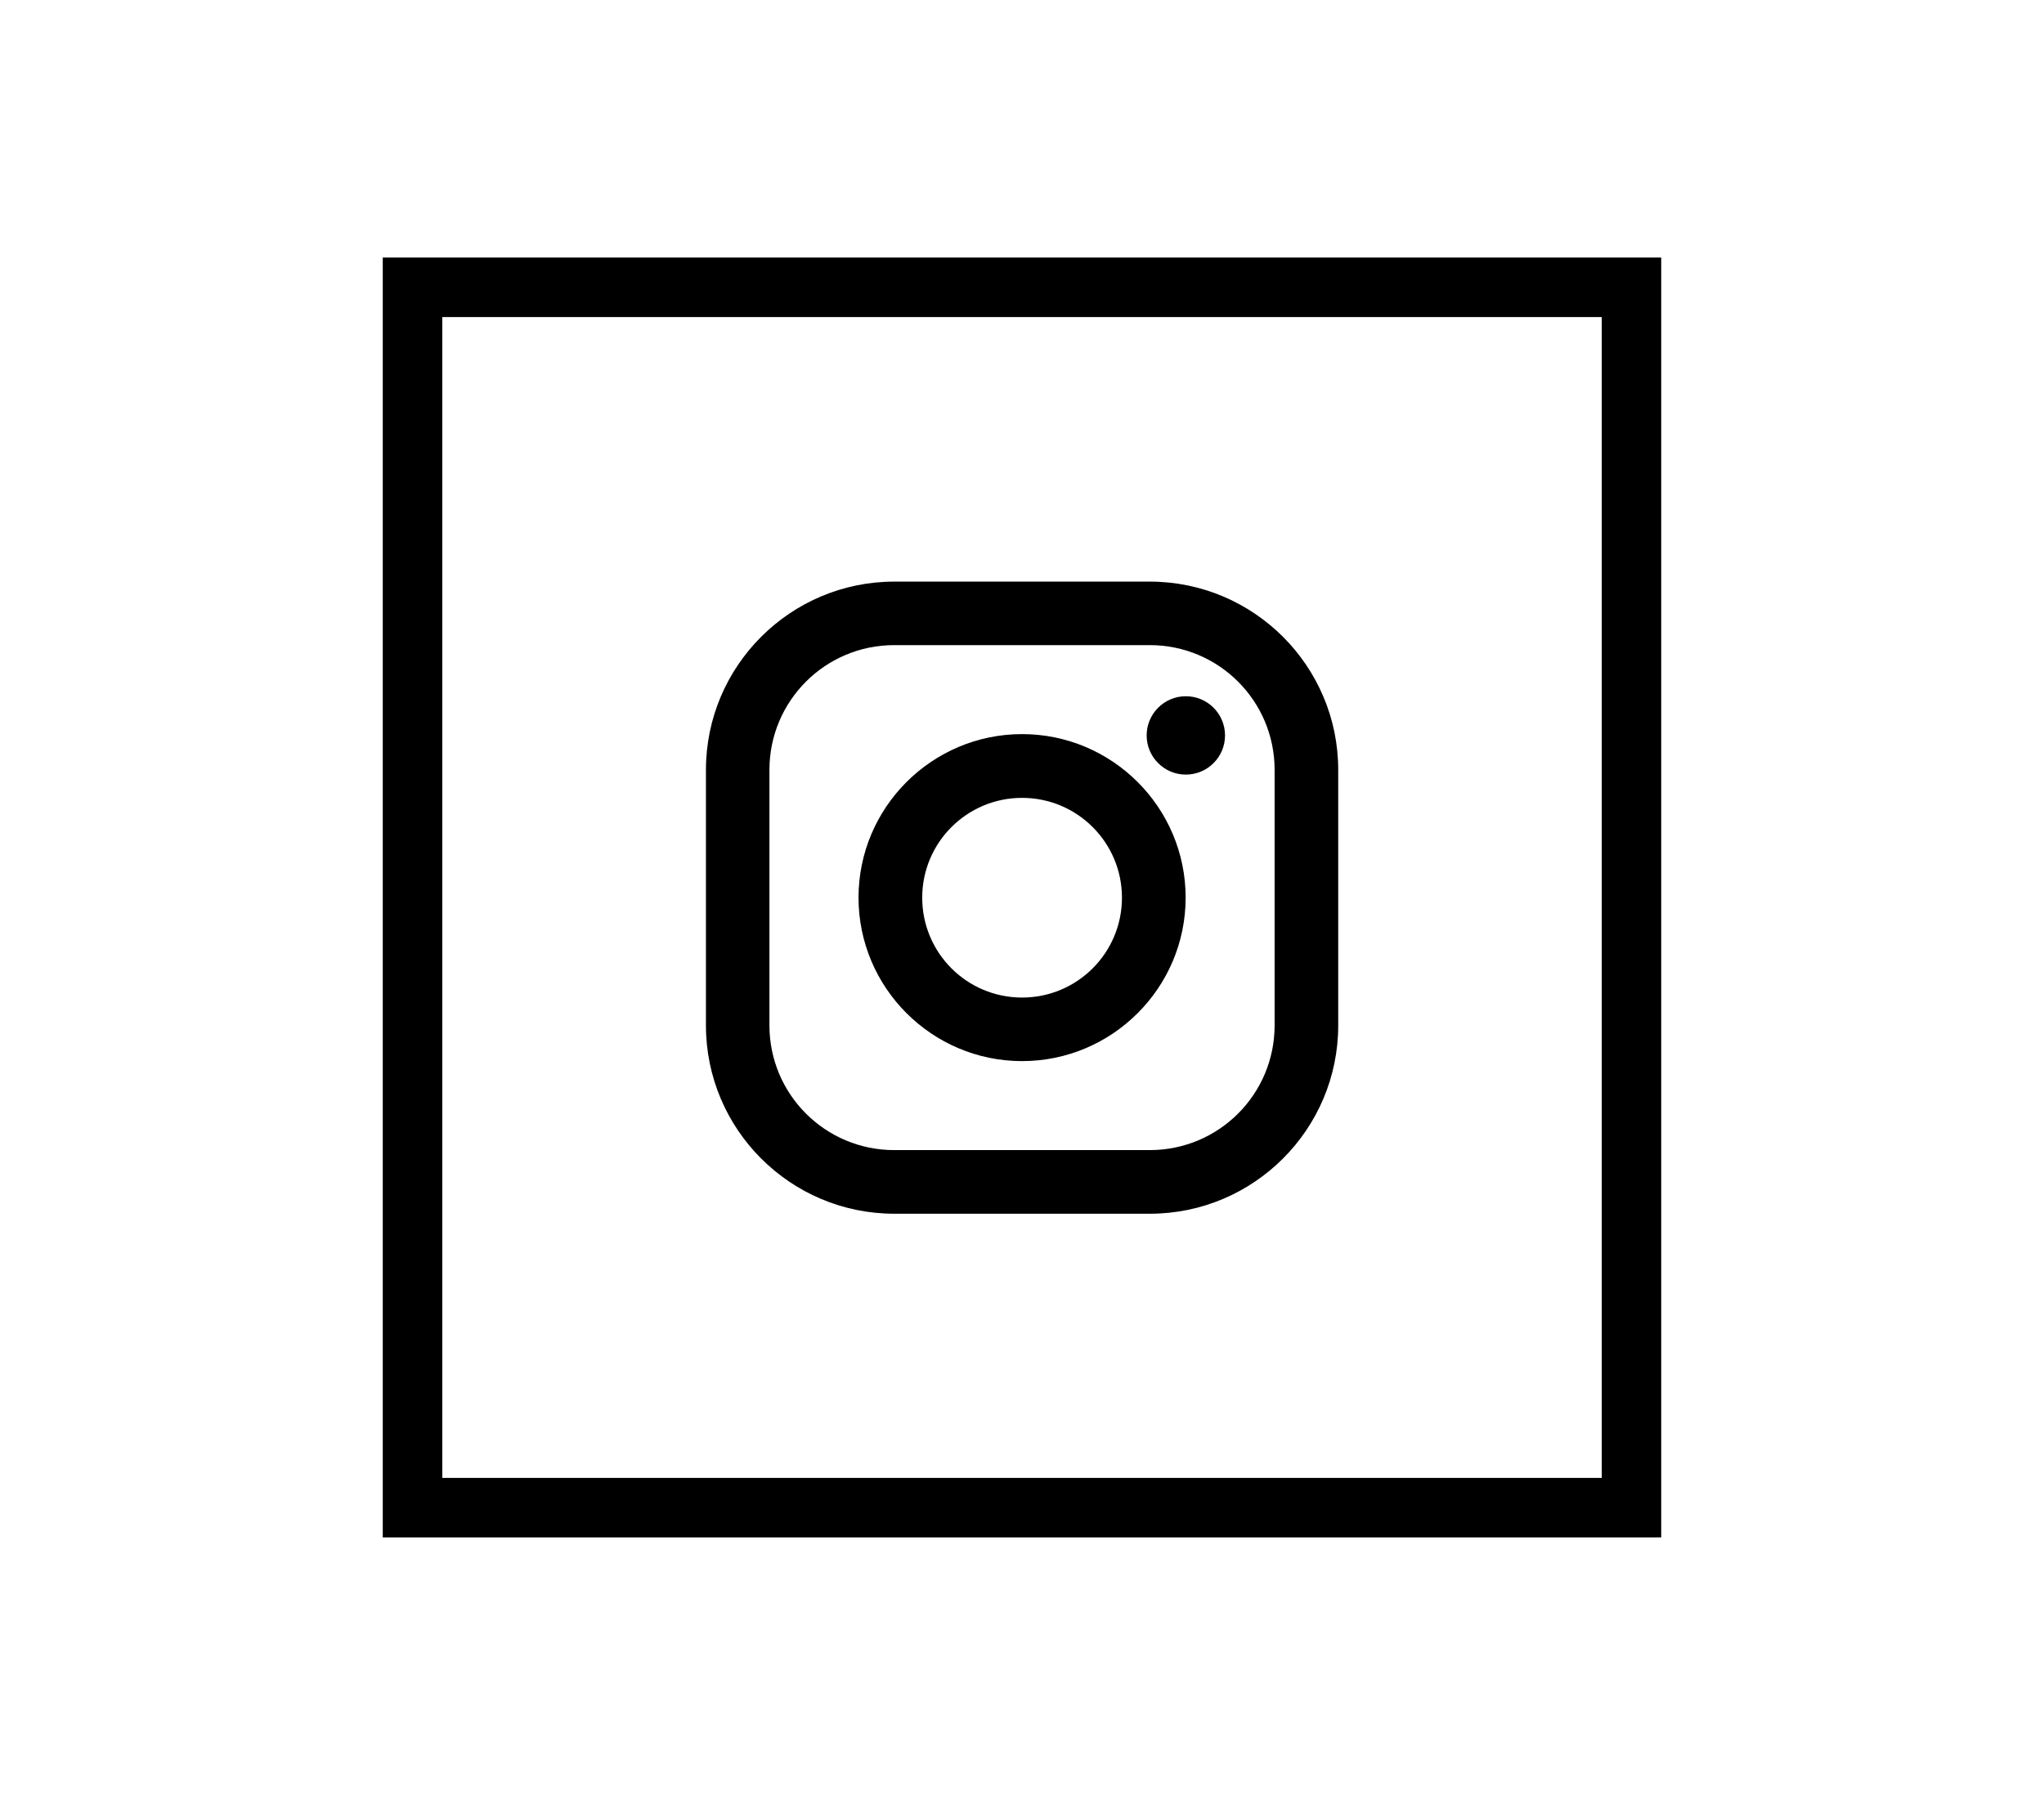
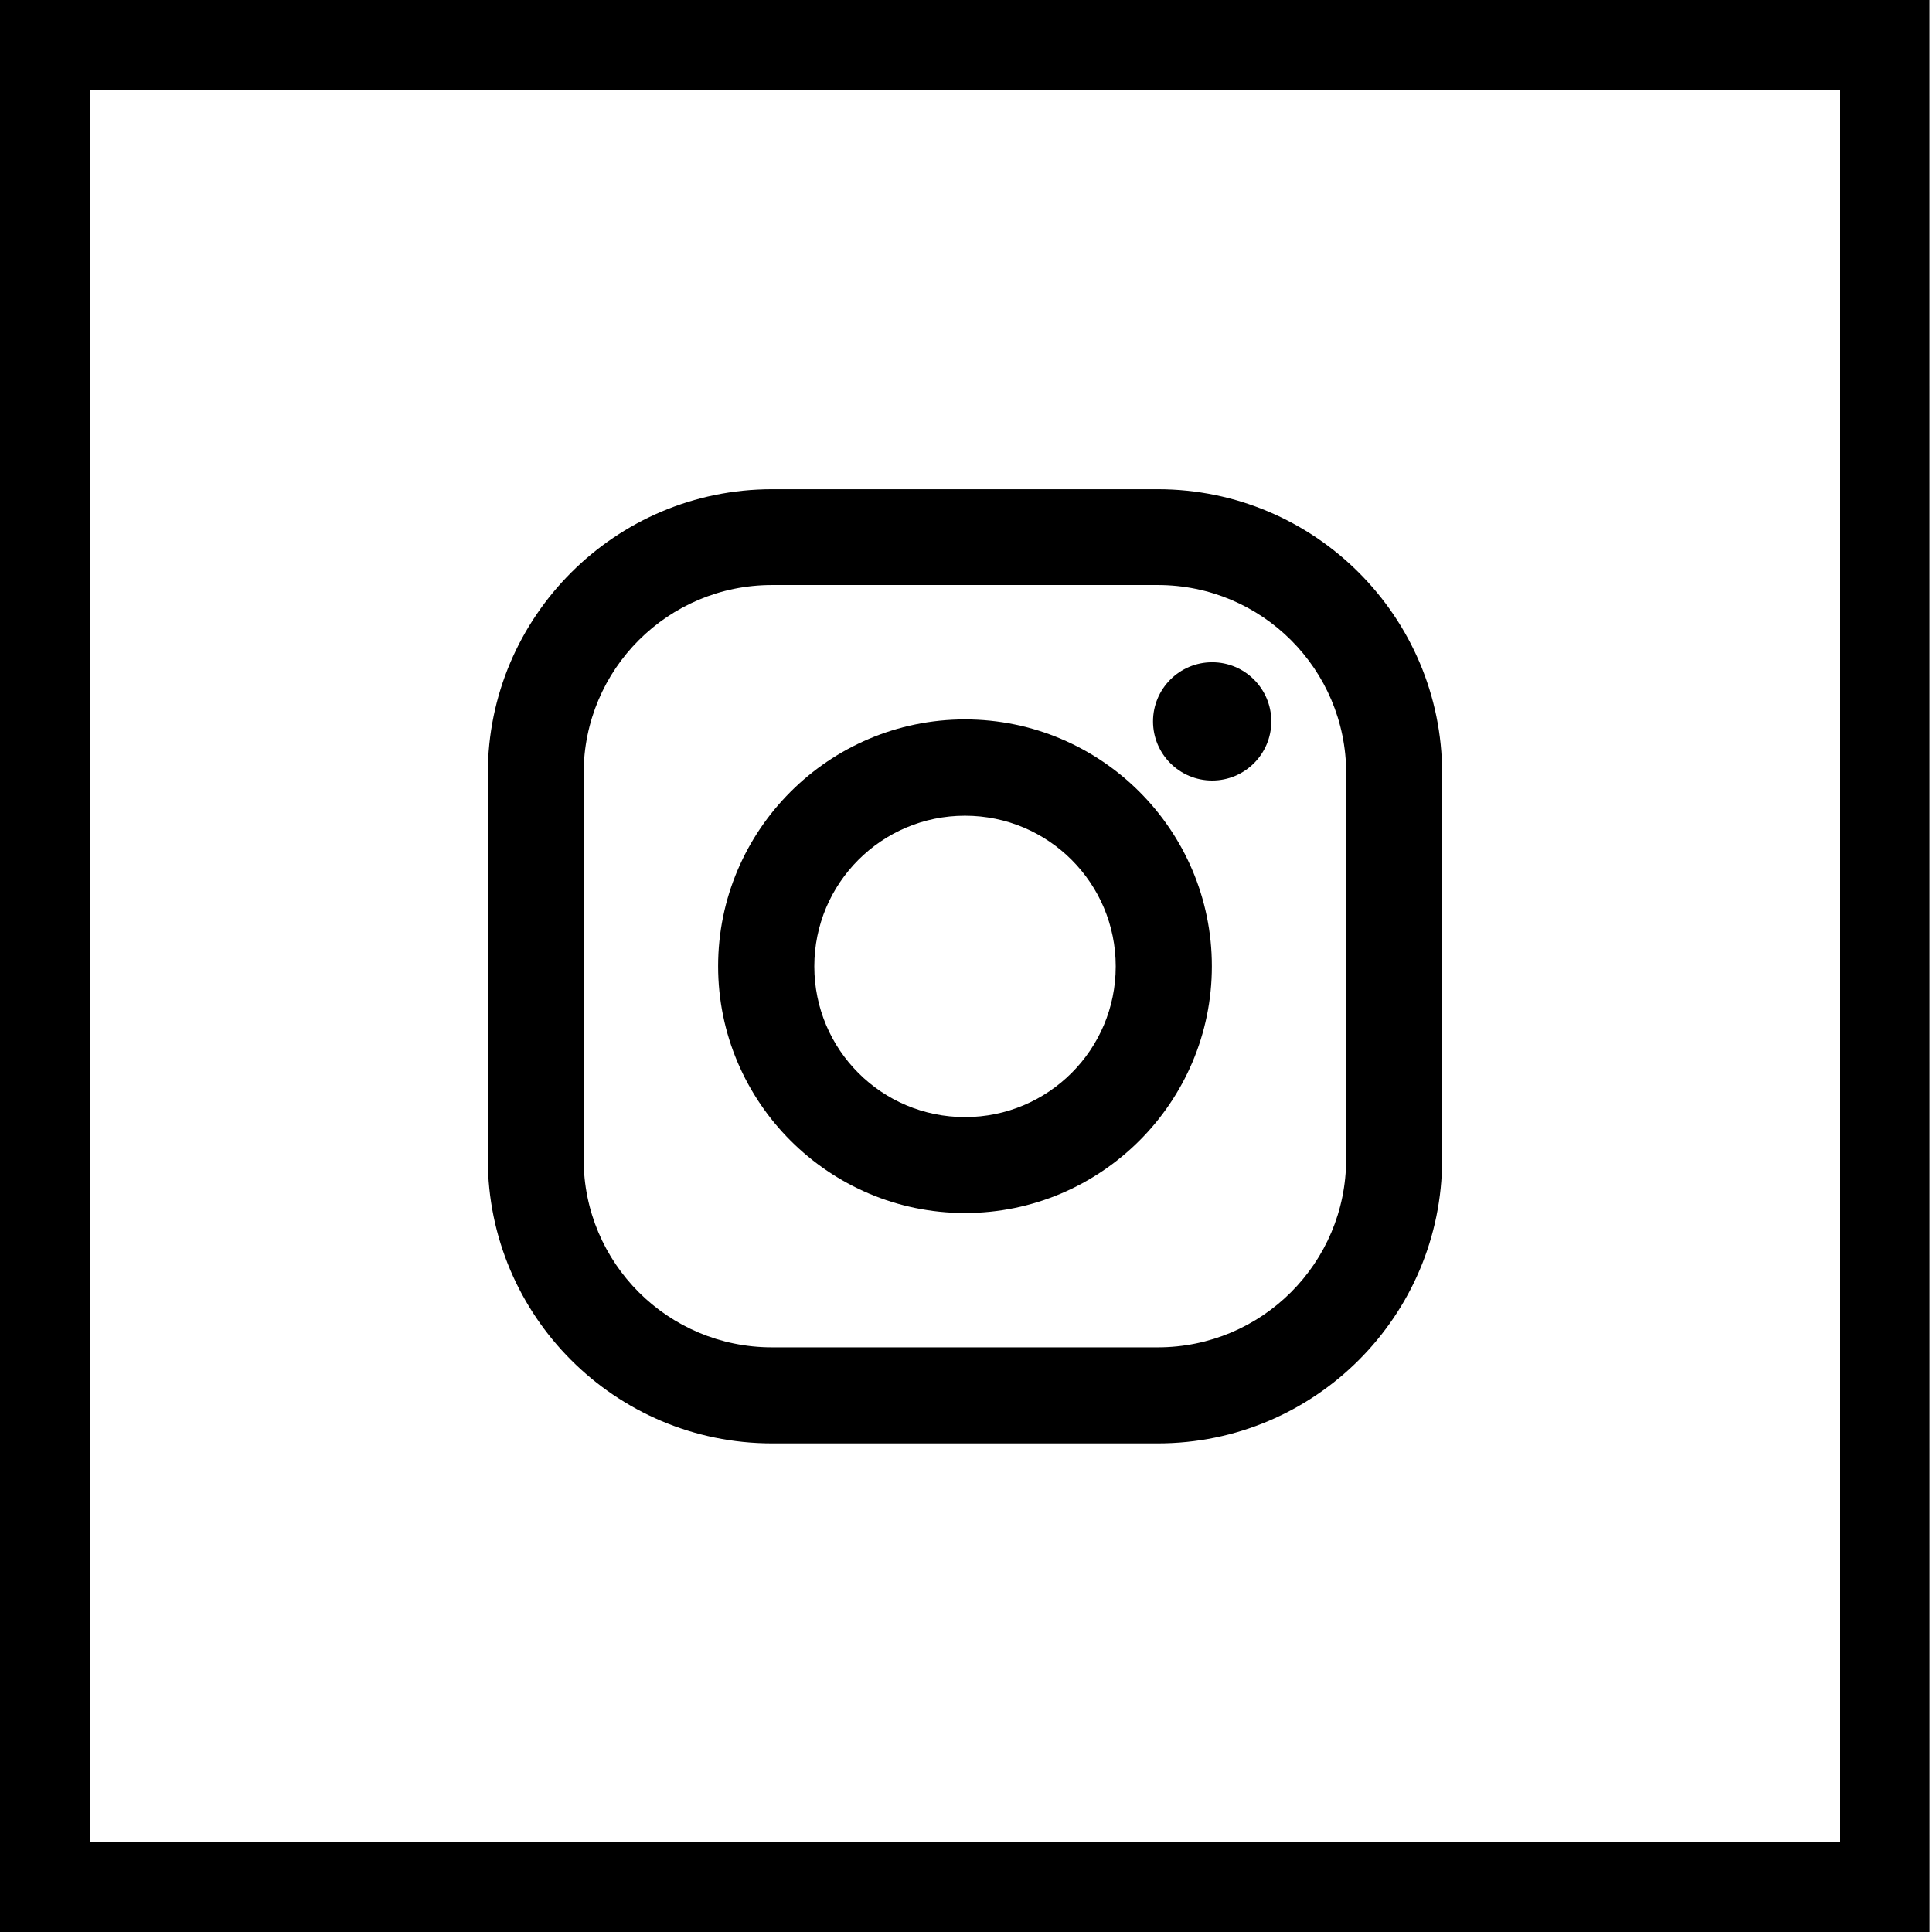
- <svg xmlns="http://www.w3.org/2000/svg" version="1.1" id="Capa_1" x="0px" y="0px" width="49.969px" height="43.891px" viewBox="0 0 49.969 43.891" enable-background="new 0 0 49.969 43.891" xml:space="preserve">
+ <svg xmlns="http://www.w3.org/2000/svg" version="1.1" id="Capa_1" x="0px" y="0px" width="31.255px" height="31.297px" viewBox="9.357 6.297 31.255 31.297" enable-background="new 9.357 6.297 31.255 31.297" xml:space="preserve">
  <g>
-     <path d="M40.612,37.594H9.357V6.297h31.254V37.594z M10.813,36.139h28.345V7.753H10.813V36.139z" />
+     <path d="M40.612,37.594H9.357V6.297h31.254L40.612,37.594L40.612,37.594z M10.813,36.139h28.346V7.753H10.813V36.139z" />
    <g>
-       <path id="XMLID_17_" d="M28.11,14.222h-6.248c-2.539,0-4.604,2.064-4.604,4.604v6.249c0,2.539,2.064,4.604,4.604,4.604h6.248    c2.539,0,4.605-2.064,4.605-4.604v-6.249C32.715,16.286,30.649,14.222,28.11,14.222z M31.16,25.074    c0,1.685-1.365,3.049-3.051,3.049h-6.249c-1.685,0-3.05-1.364-3.05-3.049v-6.249c0-1.685,1.365-3.05,3.05-3.05h6.249    c1.686,0,3.051,1.365,3.051,3.05V25.074L31.16,25.074z" />
-       <path id="XMLID_81_" d="M24.986,17.951c-2.203,0-3.998,1.794-3.998,3.998s1.795,3.998,3.998,3.998    c2.204,0,3.999-1.793,3.999-3.998S27.19,17.951,24.986,17.951z M24.986,24.393c-1.35,0-2.441-1.093-2.441-2.442    c0-1.349,1.093-2.441,2.441-2.441c1.35,0,2.442,1.093,2.442,2.441C27.428,23.3,26.336,24.393,24.986,24.393z" />
+       <path id="XMLID_17_" d="M28.11,14.222h-6.248c-2.538,0-4.604,2.064-4.604,4.604v6.249c0,2.539,2.063,4.604,4.604,4.604h6.248    c2.539,0,4.605-2.063,4.605-4.604v-6.249C32.715,16.286,30.649,14.222,28.11,14.222z M31.16,25.074    c0,1.685-1.365,3.049-3.052,3.049H21.86c-1.685,0-3.05-1.364-3.05-3.049v-6.249c0-1.686,1.365-3.051,3.05-3.051h6.249    c1.687,0,3.052,1.365,3.052,3.051V25.074L31.16,25.074z" />
+       <path id="XMLID_81_" d="M24.986,17.951c-2.202,0-3.998,1.794-3.998,3.998c0,2.203,1.796,3.998,3.998,3.998    c2.204,0,3.999-1.794,3.999-3.998C28.985,19.744,27.19,17.951,24.986,17.951z M24.986,24.393c-1.35,0-2.44-1.093-2.44-2.441    c0-1.35,1.093-2.441,2.44-2.441c1.351,0,2.442,1.093,2.442,2.441S26.336,24.393,24.986,24.393z" />
      <circle id="XMLID_83_" cx="28.99" cy="17.983" r="0.958" />
    </g>
  </g>
</svg>
